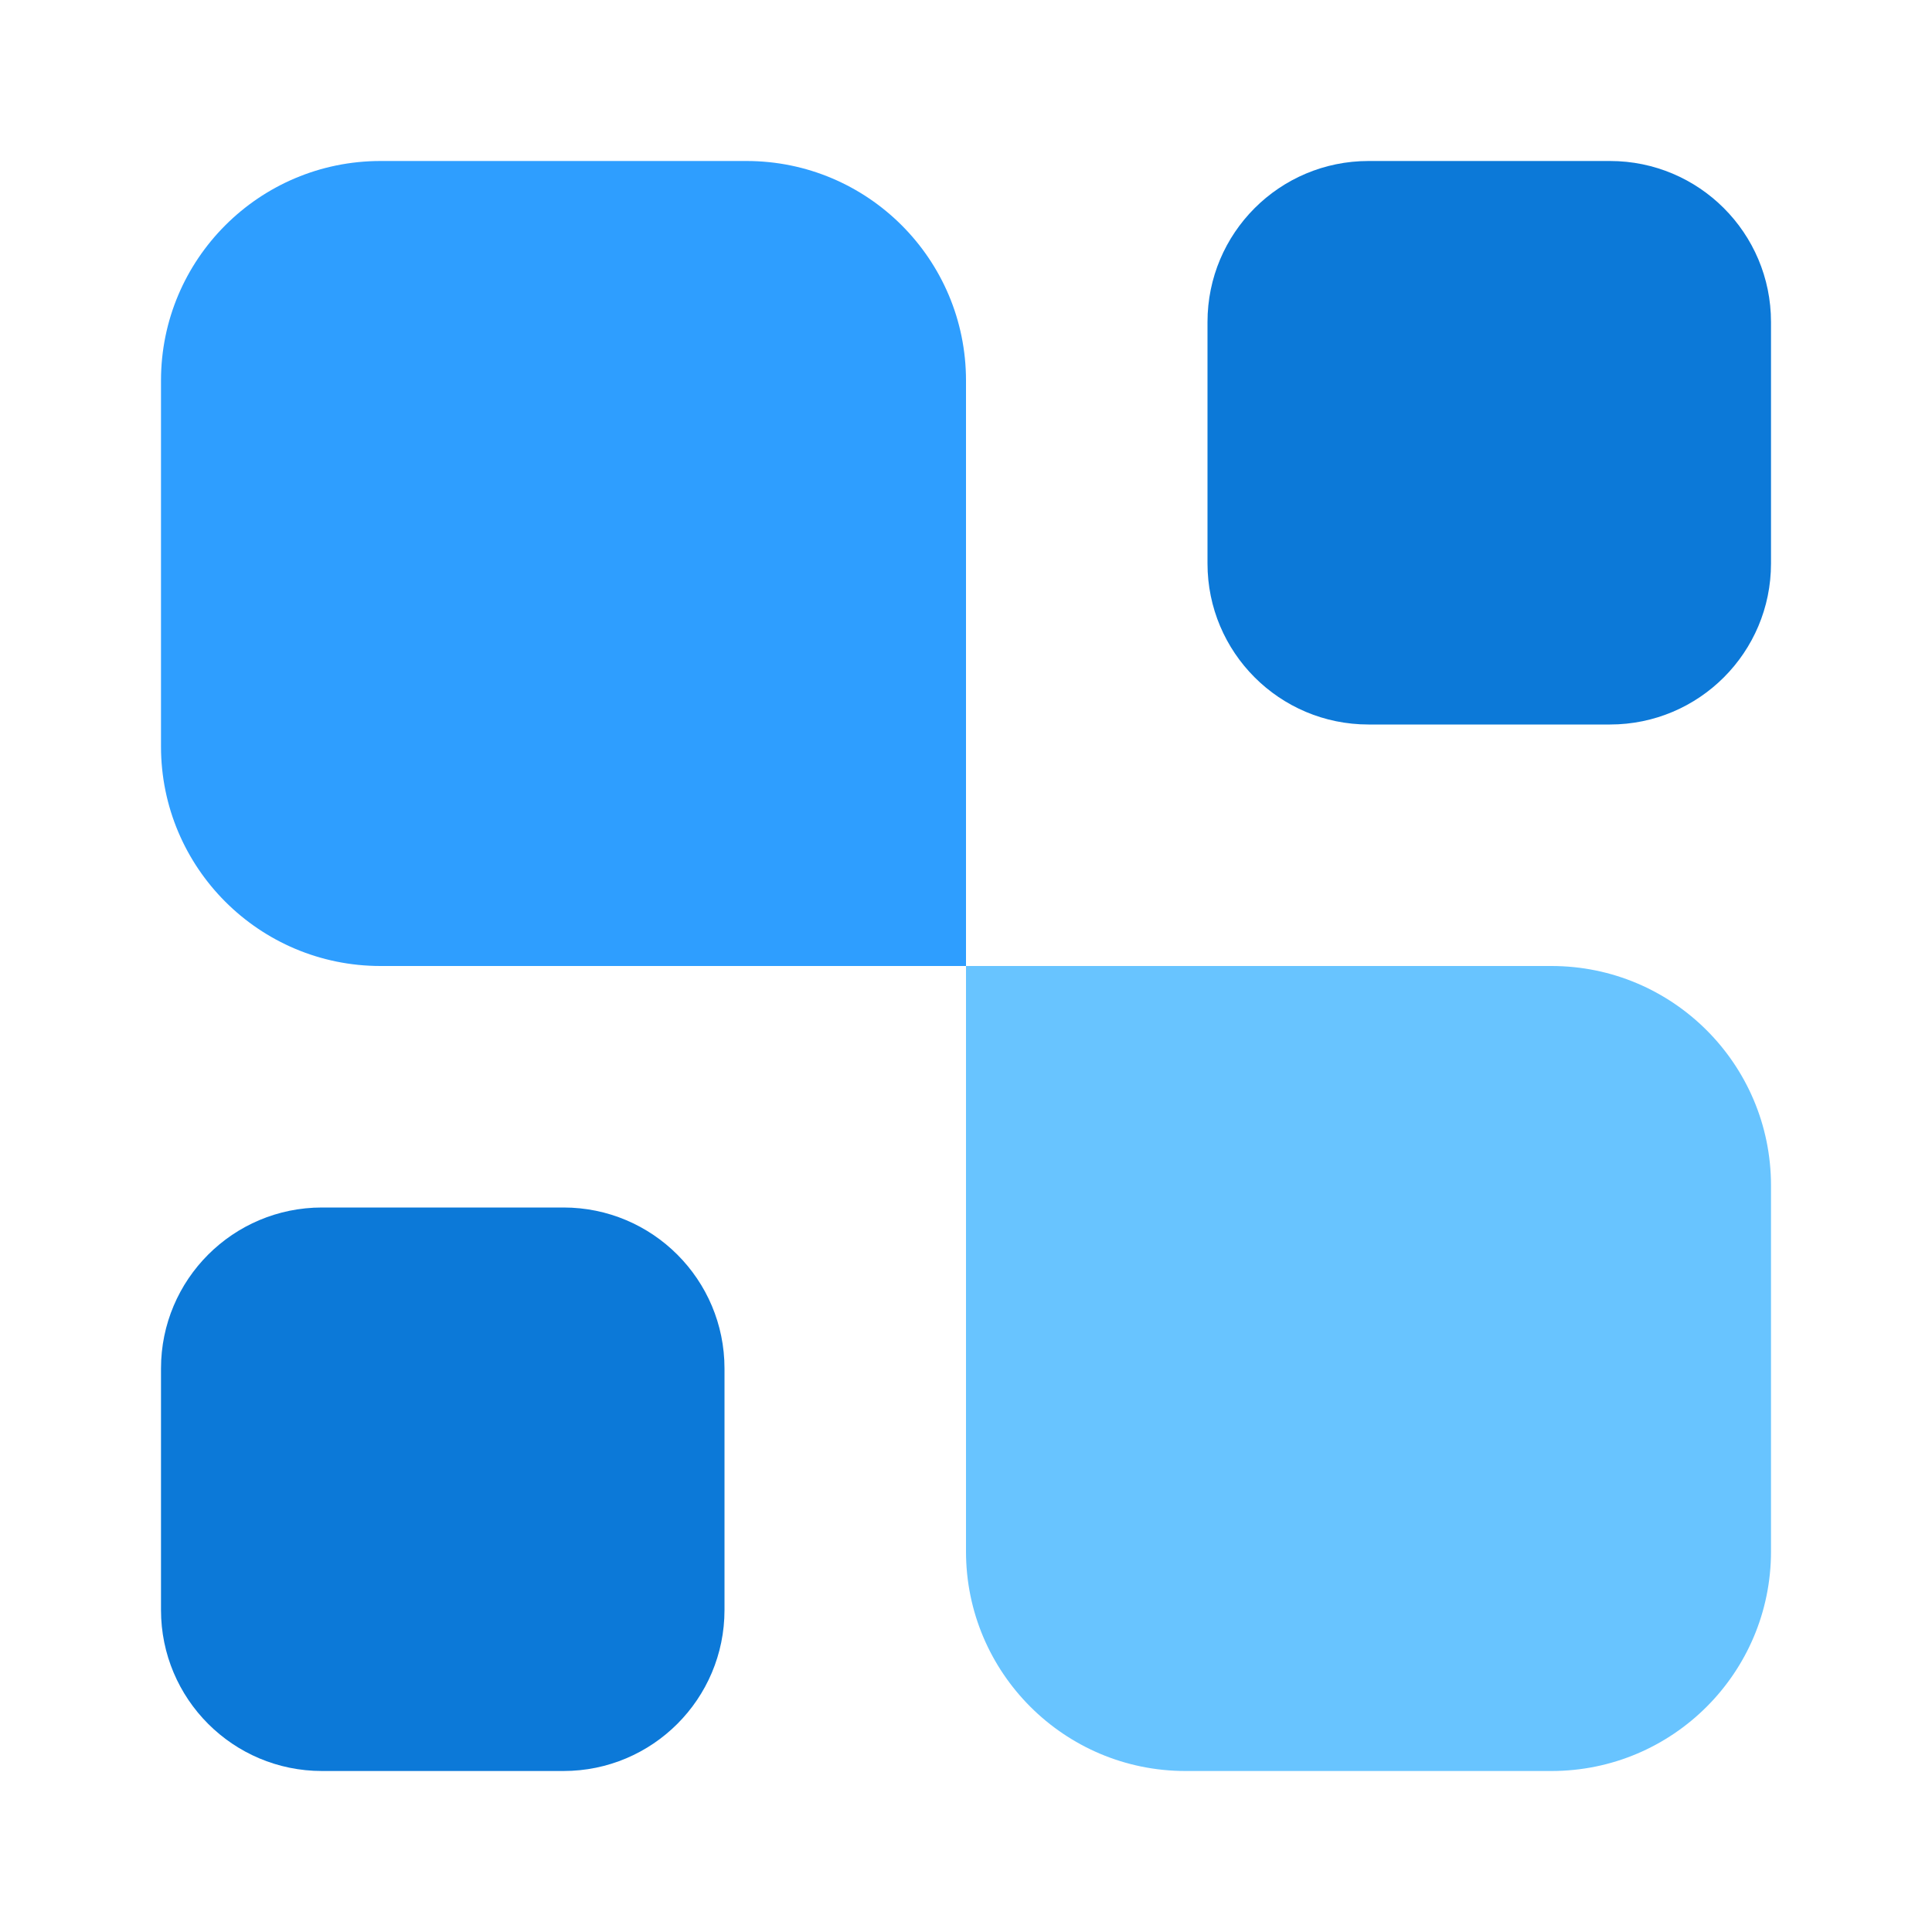
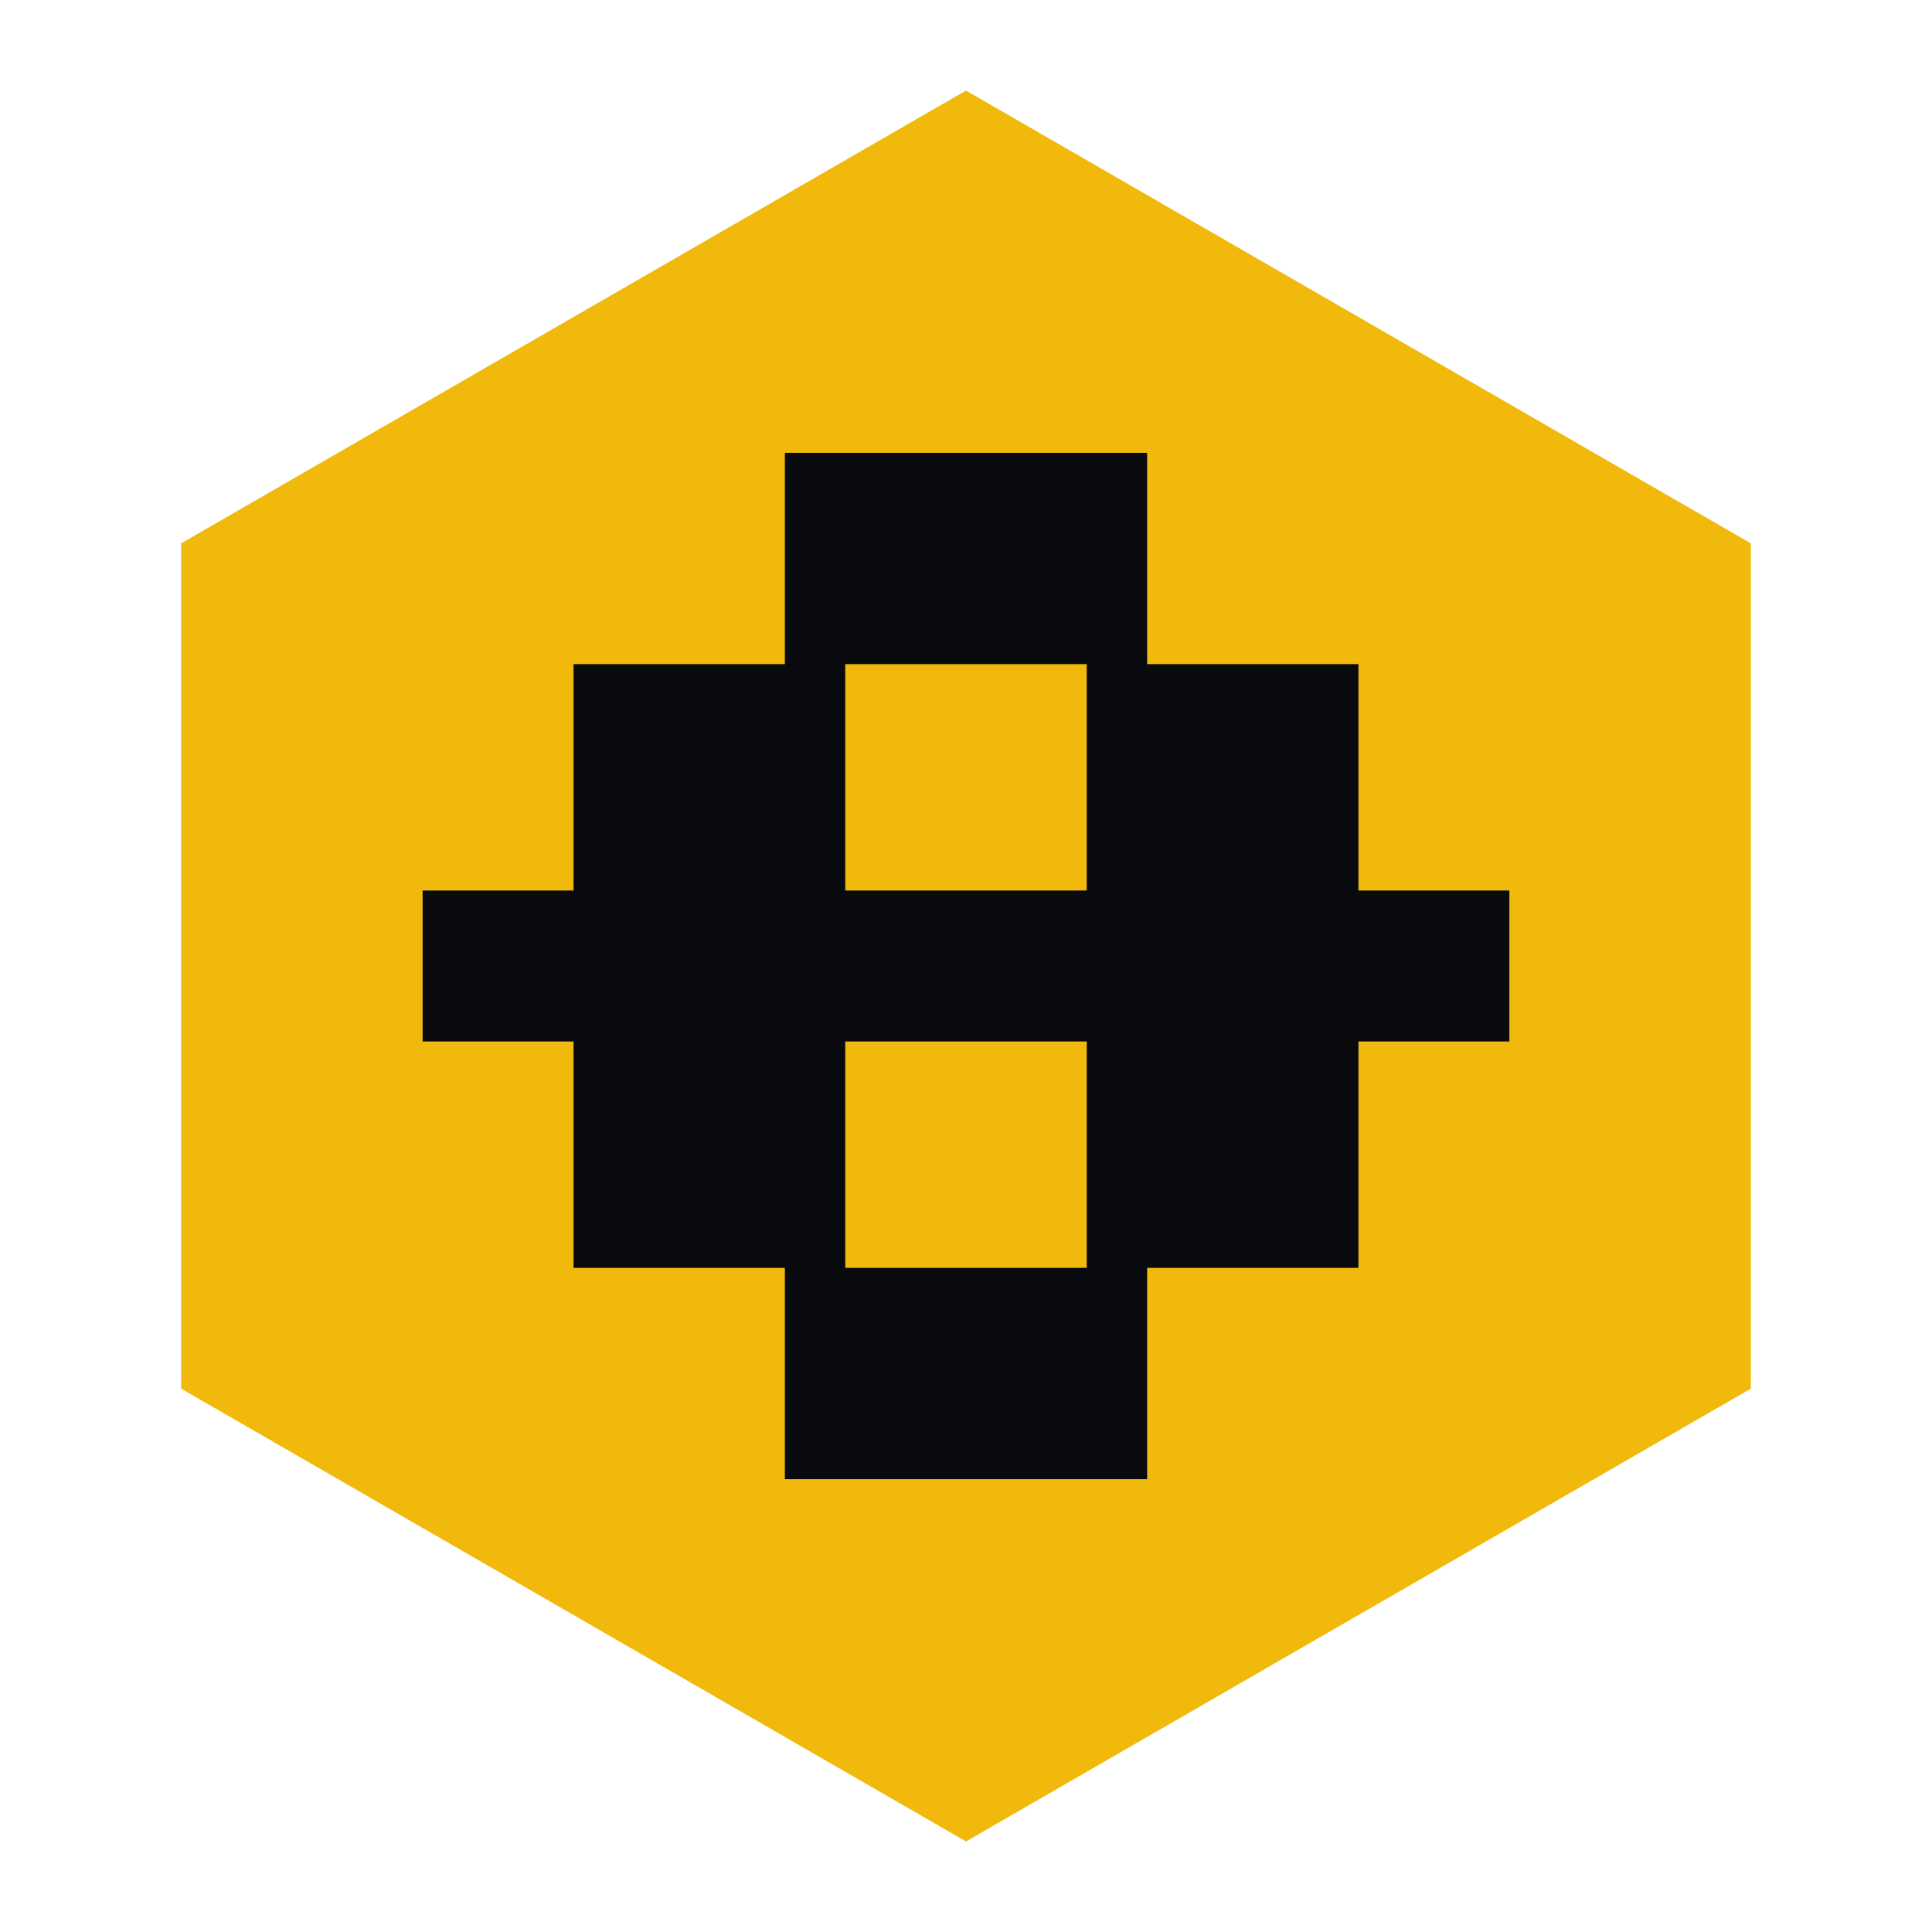
- <svg xmlns="http://www.w3.org/2000/svg" width="24" height="24" viewBox="0 0 24 24" fill="none">
-   <path d="M22 19.273C22 20.779 20.779 22 19.273 22H14.727C13.221 22 12 20.779 12 19.273V12H19.273C20.779 12 22 13.221 22 14.727V19.273Z" fill="#68C4FF" />
-   <path d="M20 2C21.105 2 22 2.895 22 4V7C22 8.105 21.105 9 20 9H17C15.895 9 15 8.105 15 7V4C15 2.895 15.895 2 17 2H20Z" fill="#0C79D8" />
-   <path d="M7 15C8.105 15 9 15.895 9 17V20C9 21.105 8.105 22 7 22H4C2.895 22 2 21.105 2 20V17C2 15.895 2.895 15 4 15H7Z" fill="#0C79D8" />
-   <path d="M12 12H4.727C3.221 12 2 10.779 2 9.273V4.727C2 3.221 3.221 2 4.727 2H9.273C10.779 2 12 3.221 12 4.727V12Z" fill="#2E9EFF" />
+ <svg xmlns="http://www.w3.org/2000/svg" viewBox="0 0 64 64">
+   <path d="M32 3 58 18v28L32 61 6 46V18Z" fill="#f0b90b" />
+   <path d="M19 22h9v20h-9zm17 0h9v20h-9zM26 15h12v7H26zm0 27h12v7H26z" fill="#080a0d" />
+   <path d="M14 32h36" stroke="#080a0d" stroke-width="5" />
</svg>
